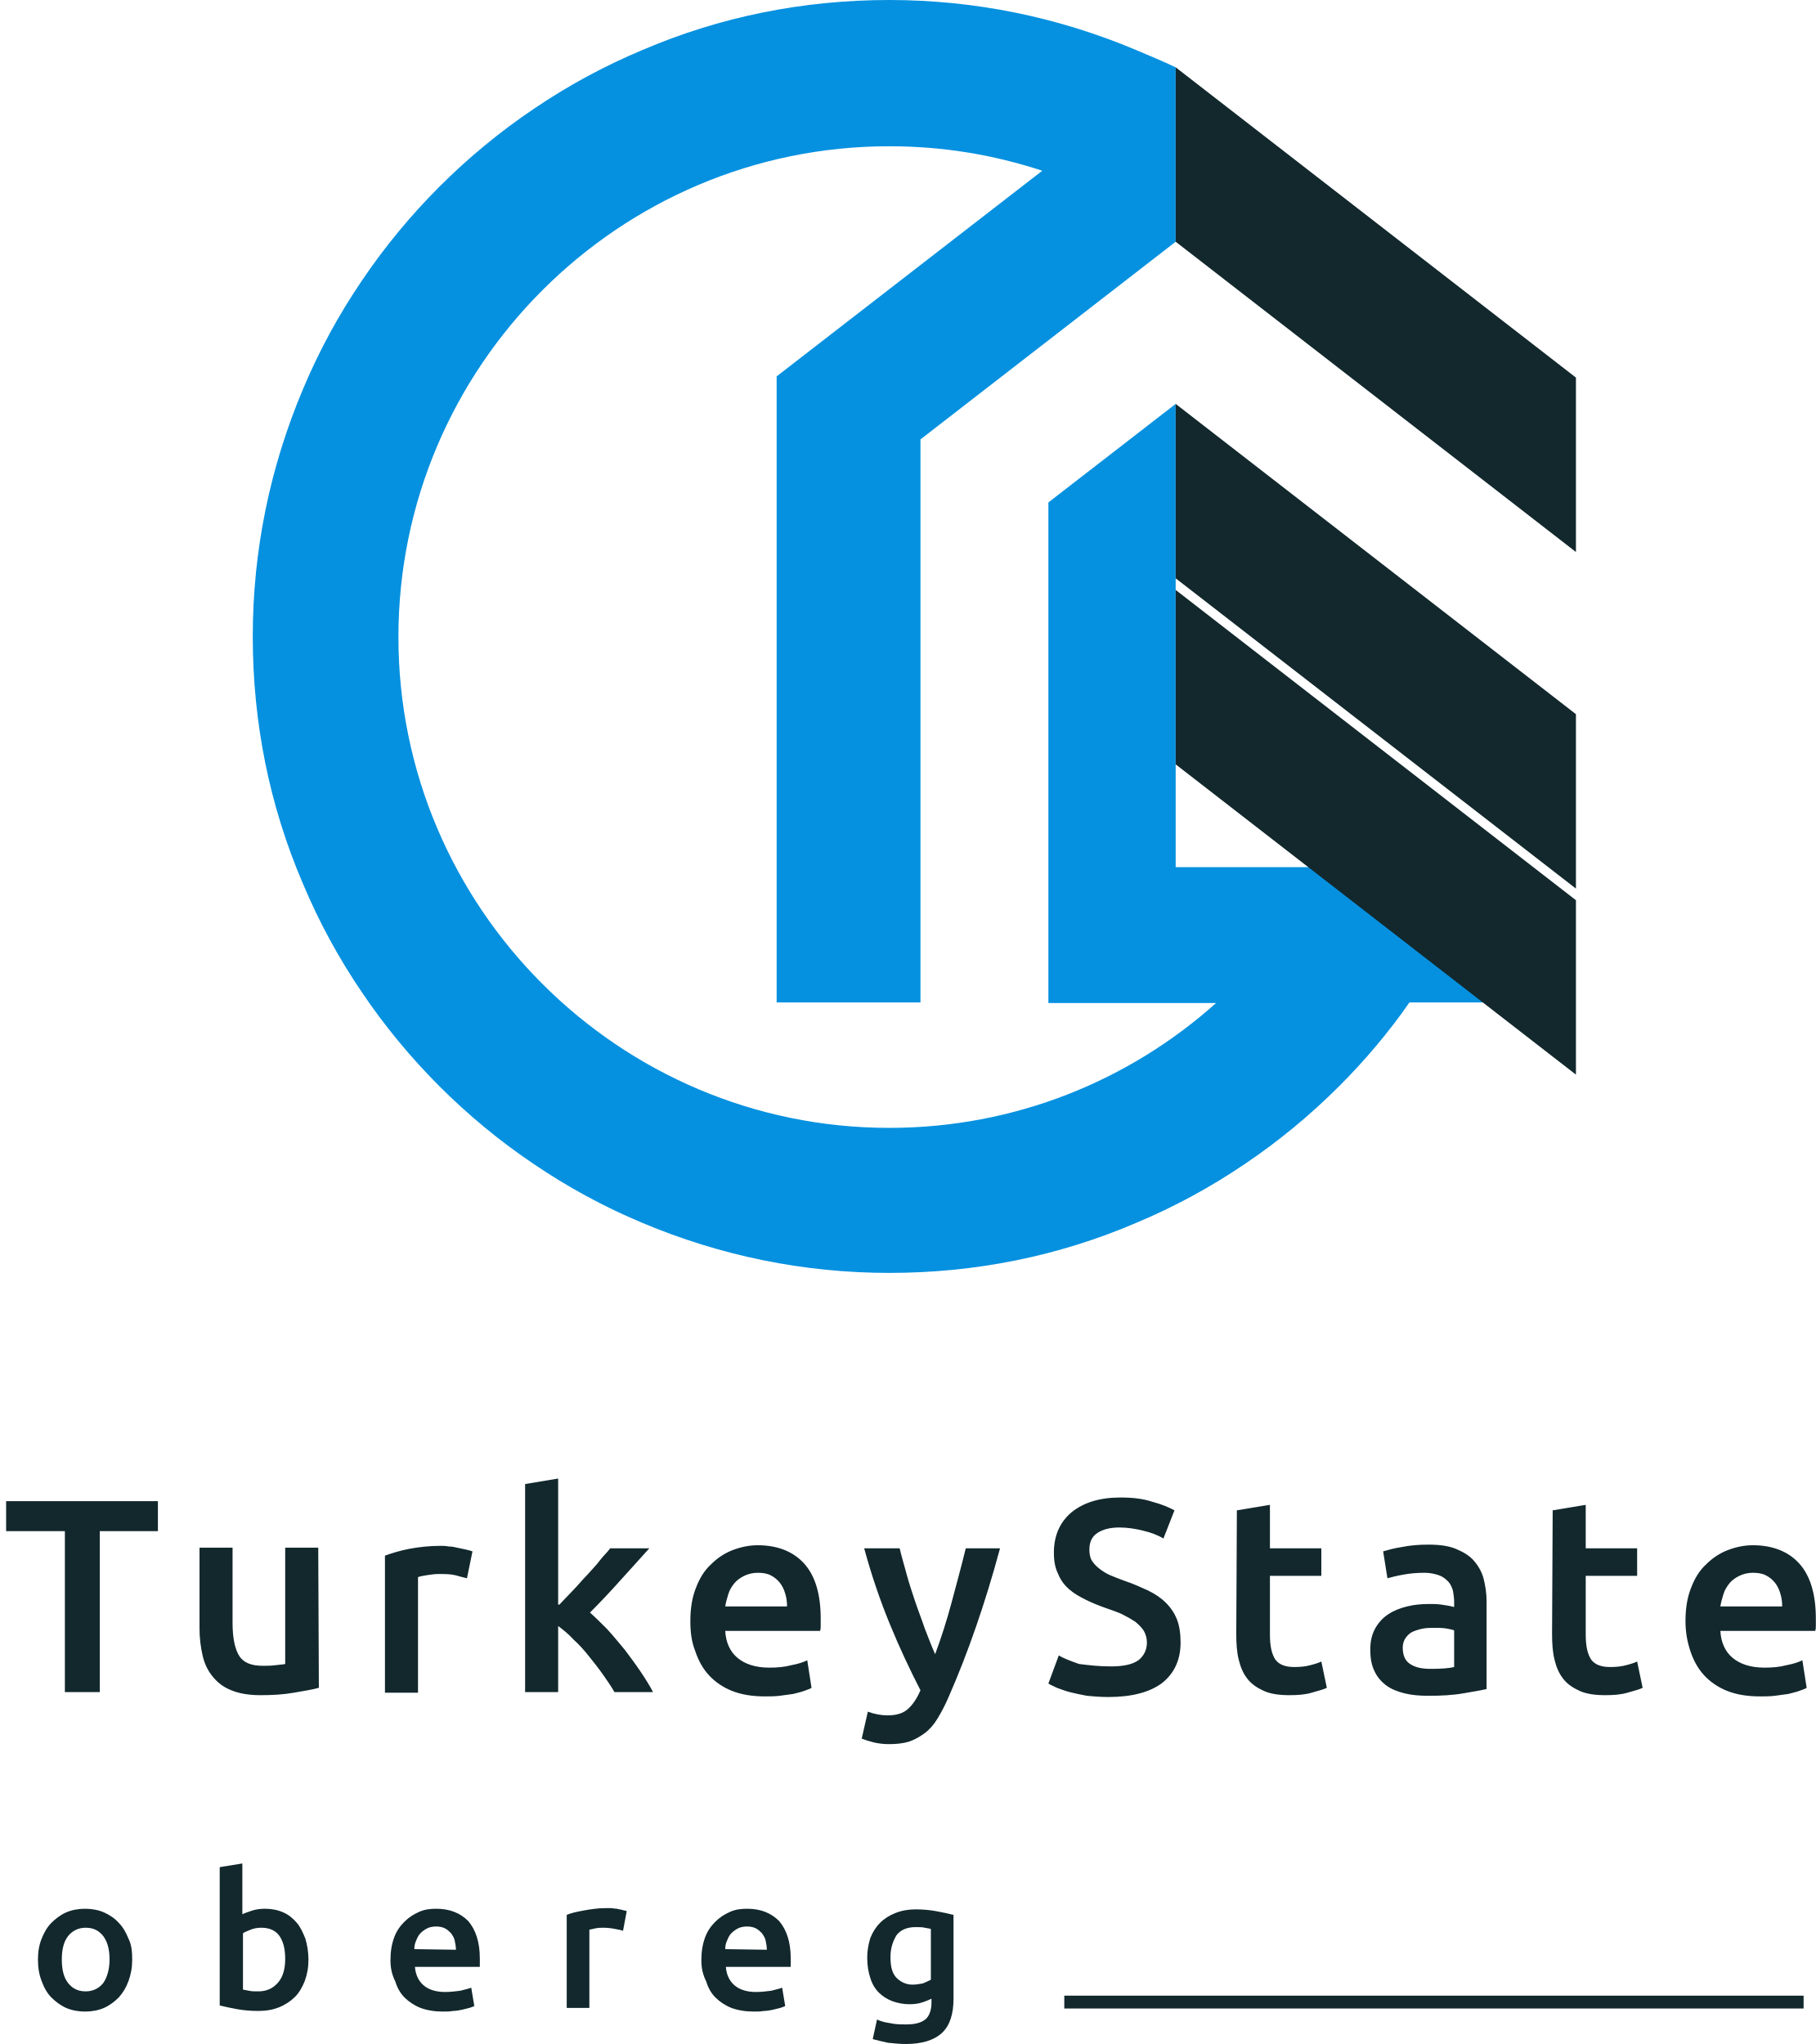
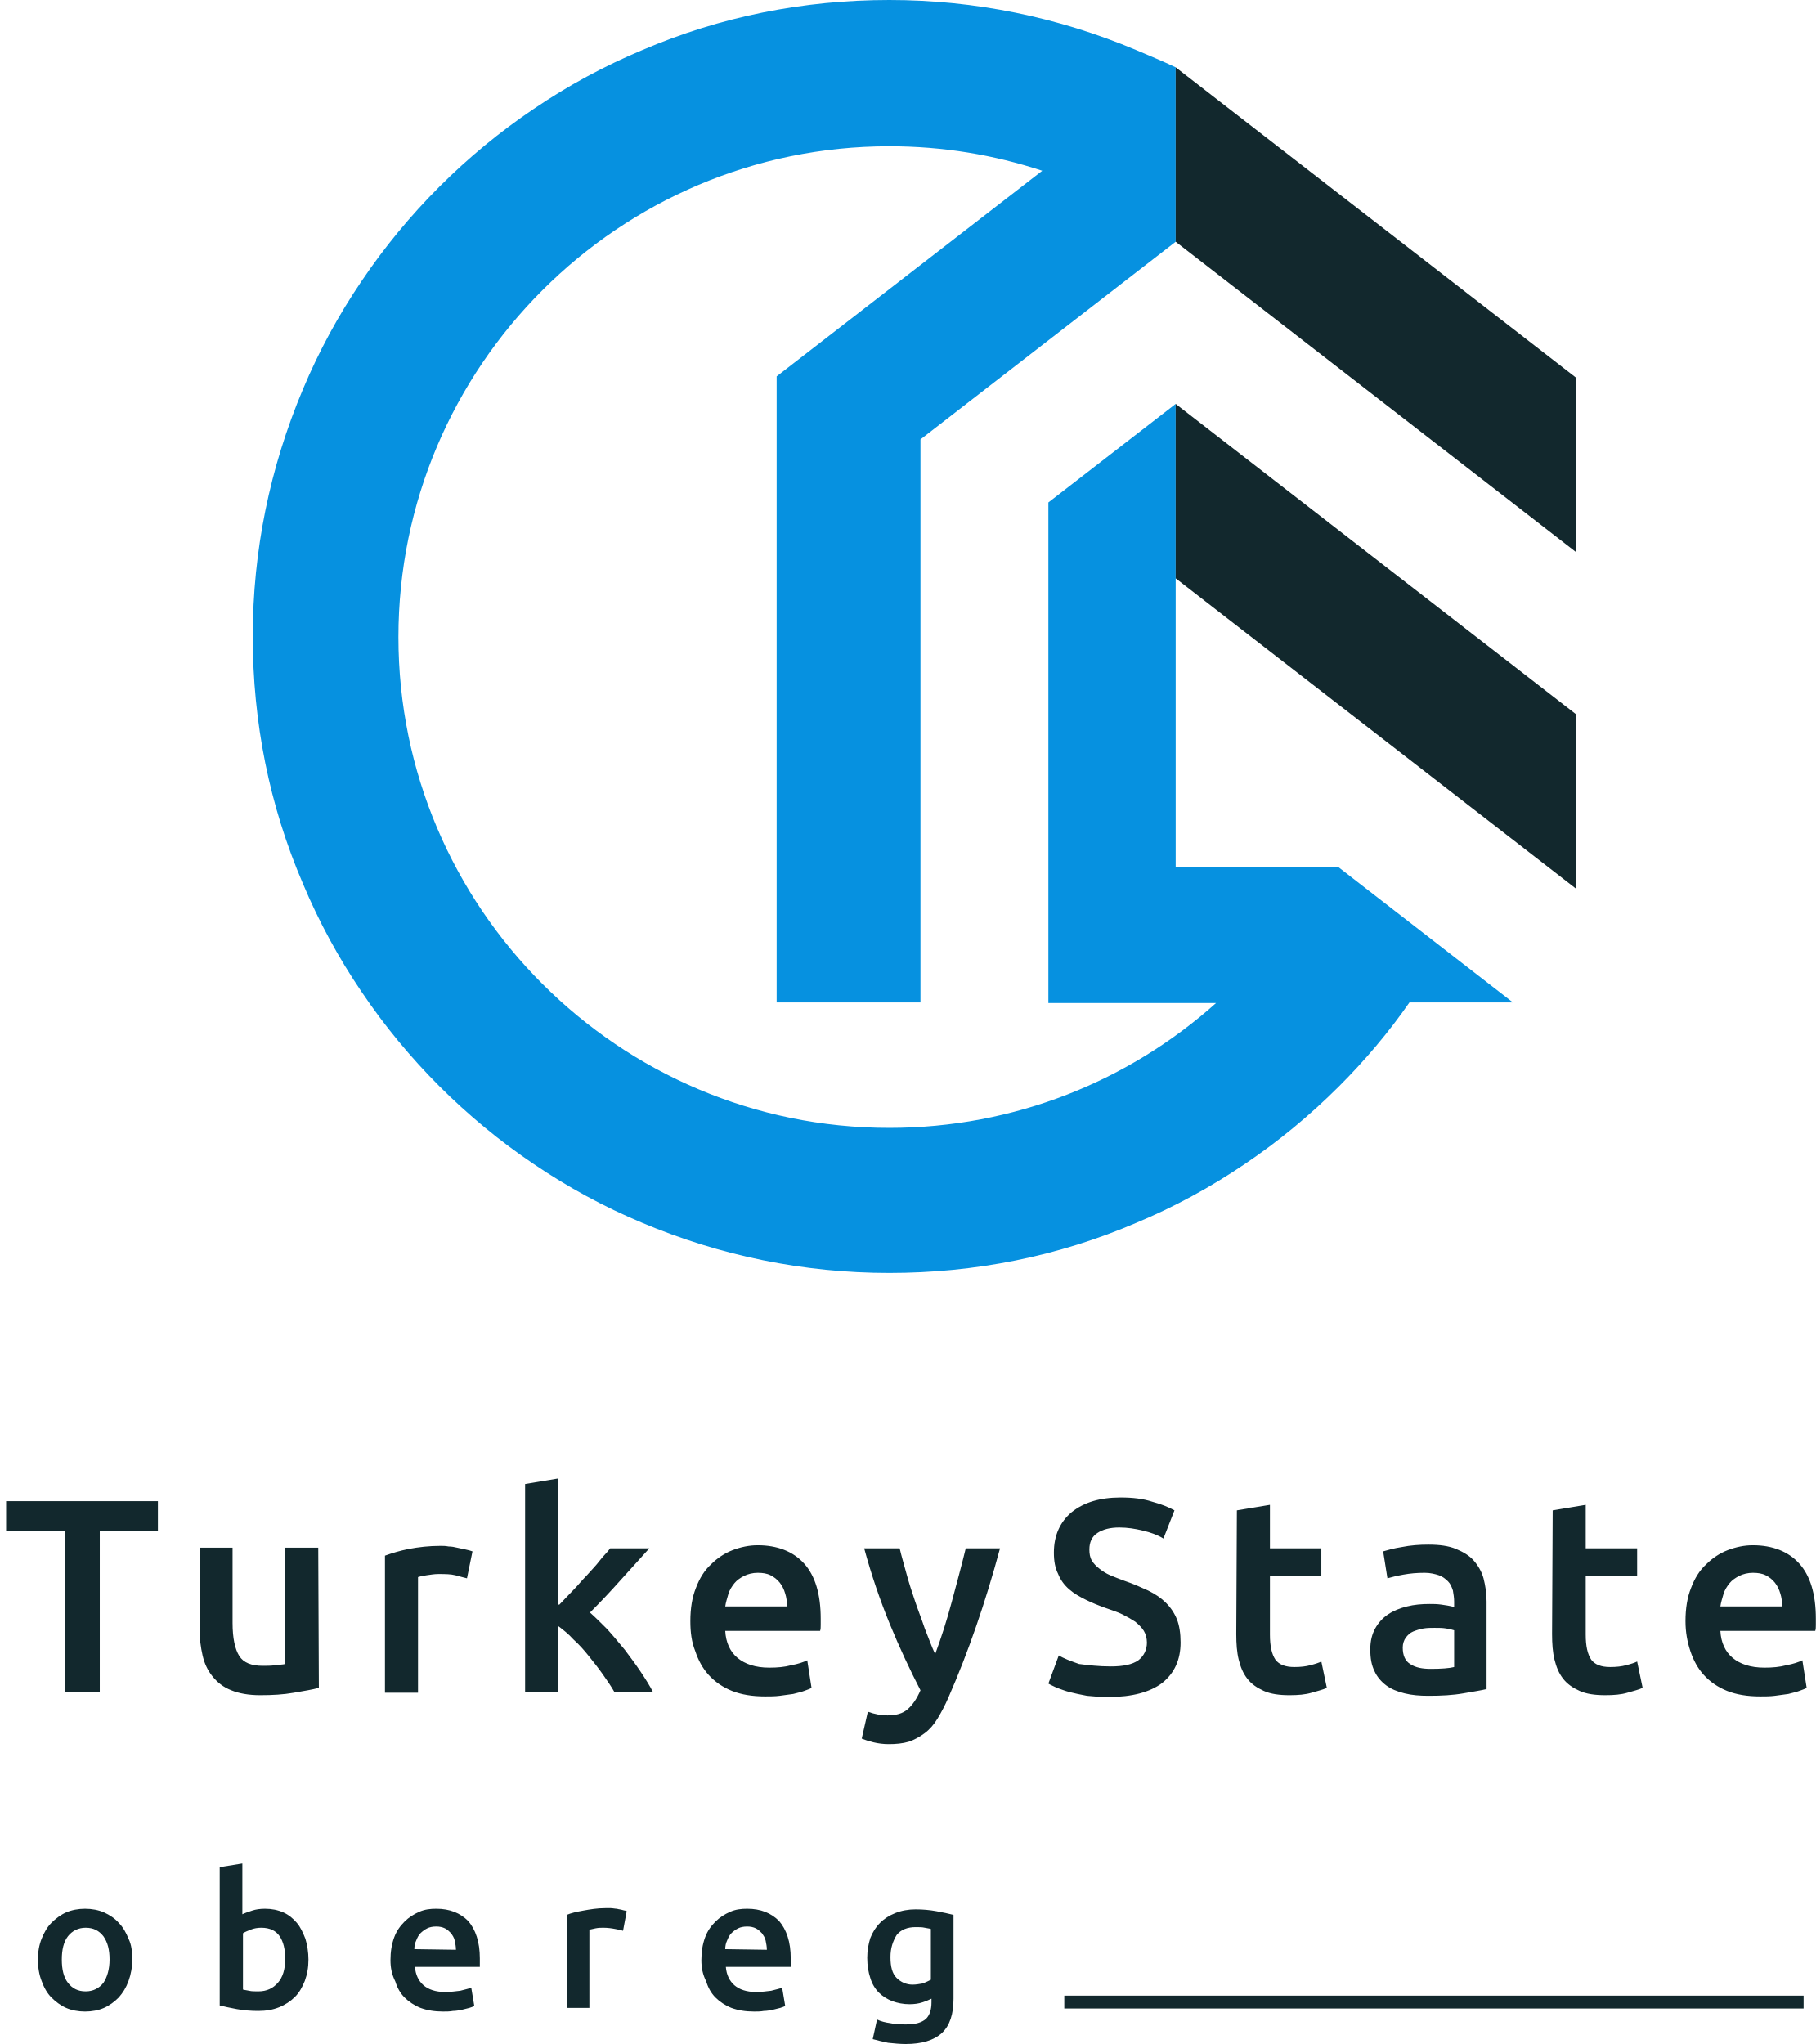
<svg xmlns="http://www.w3.org/2000/svg" version="1.1" id="Layer_1" x="0px" y="0px" viewBox="0 0 296.7 334" style="enable-background:new 0 0 296.7 334;" xml:space="preserve">
  <style type="text/css">
	.st0{fill:#0691E0;}
	.st1{fill:#12282D;}
	.st2{display:block;fill:#12282D;}
</style>
  <path class="st0" d="M192.1,11c-2.1-1-4.3-1.9-6.4-2.8C172.9,2.8,159.3,0,145.3,0s-27.6,2.7-40.4,8.2c-6.2,2.6-12.1,5.8-17.7,9.6   c-5.5,3.7-10.7,8-15.4,12.7s-9,9.9-12.7,15.4c-3.8,5.6-7,11.5-9.6,17.7C44.1,76.4,41.3,90,41.3,104s2.7,27.6,8.2,40.4   c2.6,6.2,5.8,12.1,9.6,17.7c3.7,5.5,8,10.7,12.7,15.4s9.9,9,15.4,12.7c5.6,3.8,11.5,7,17.7,9.6c12.8,5.4,26.4,8.2,40.4,8.2   s27.6-2.7,40.4-8.2c6.2-2.6,12.1-5.8,17.7-9.6c5.5-3.7,10.7-8,15.4-12.7c4.2-4.2,8.1-8.8,11.5-13.7h16.9l-28.5-22.1h-26.6V66   l-20.8,16.1v81.8h27.4c-14.2,12.7-32.9,20.4-53.4,20.4c-44.2,0-80.2-36-80.2-80.2s36-80.2,80.2-80.2c8.8,0,17.1,1.4,25,4   l-43.4,33.6v102.3h23.5v-92l41.7-32.3L192.1,11L192.1,11z" />
  <polygon class="st1" points="257.5,116.7 257.5,145.2 192.1,94.5 192.1,94.5 192.1,66 192.1,66  " />
-   <polygon class="st2" points="257.5,147.1 257.5,175.6 192.1,124.9 192.1,124.9 192.1,96.4 192.1,96.4  " />
  <polygon class="st1" points="257.5,61.7 257.5,90.2 192.1,39.5 192.1,39.5 192.1,11 192.1,11  " />
  <path class="st1" d="M25.8,245.3v4.9h-9.5v26.3h-5.7v-26.3H1v-4.9H25.8z M52.1,275.8c-1.1,0.3-2.4,0.5-4.1,0.8s-3.5,0.4-5.5,0.4   c-1.9,0-3.5-0.3-4.7-0.8c-1.3-0.5-2.3-1.3-3.1-2.3s-1.3-2.1-1.6-3.4c-0.3-1.3-0.5-2.8-0.5-4.4v-13.2H38v12.3c0,2.5,0.4,4.3,1.1,5.4   c0.7,1.1,2,1.6,3.8,1.6c0.7,0,1.4,0,2.1-0.1s1.3-0.1,1.6-0.2v-19H52L52.1,275.8L52.1,275.8z M76.3,257.9c-0.5-0.1-1.1-0.3-1.9-0.5   s-1.7-0.2-2.8-0.2c-0.6,0-1.2,0.1-1.9,0.2c-0.7,0.1-1.1,0.2-1.4,0.3v18.9h-5.4v-22.4c1.1-0.4,2.4-0.8,3.9-1.1   c1.6-0.3,3.3-0.5,5.2-0.5c0.4,0,0.8,0,1.3,0.1c0.5,0,1,0.1,1.4,0.2c0.5,0.1,0.9,0.2,1.4,0.3s0.8,0.2,1.1,0.3L76.3,257.9z    M91.4,262.2c0.7-0.7,1.4-1.5,2.2-2.3c0.8-0.8,1.5-1.7,2.3-2.5c0.7-0.8,1.5-1.6,2.1-2.4s1.3-1.4,1.7-2h6.4   c-1.5,1.7-3.1,3.4-4.7,5.2s-3.3,3.6-5,5.3c0.9,0.8,1.8,1.7,2.8,2.7c1,1.1,1.9,2.2,2.9,3.4c0.9,1.2,1.8,2.4,2.6,3.6   c0.8,1.2,1.5,2.3,2,3.3h-6.3c-0.5-0.9-1.2-1.9-1.9-2.9c-0.7-1-1.5-2-2.3-3s-1.6-1.9-2.5-2.7c-0.8-0.9-1.7-1.6-2.5-2.2v10.8h-5.4   v-34l5.4-0.9v20.6L91.4,262.2L91.4,262.2z M112.8,264.9c0-2.1,0.3-3.9,0.9-5.4c0.6-1.6,1.4-2.9,2.5-3.9c1-1,2.2-1.8,3.5-2.3   s2.7-0.8,4.1-0.8c3.2,0,5.8,1,7.6,3c1.8,2,2.7,5,2.7,9c0,0.3,0,0.6,0,1s0,0.7-0.1,1h-15.5c0.1,1.9,0.8,3.4,2,4.4s2.9,1.6,5.2,1.6   c1.3,0,2.5-0.1,3.6-0.4c1.1-0.2,2-0.5,2.6-0.8l0.7,4.5c-0.3,0.2-0.7,0.3-1.2,0.5s-1.1,0.3-1.8,0.5c-0.7,0.1-1.4,0.2-2.2,0.3   c-0.8,0.1-1.6,0.1-2.4,0.1c-2.1,0-3.9-0.3-5.4-0.9c-1.5-0.6-2.8-1.5-3.8-2.6s-1.7-2.4-2.2-3.9C113,268.3,112.8,266.7,112.8,264.9z    M128.6,262.5c0-0.7-0.1-1.5-0.3-2.1c-0.2-0.7-0.5-1.3-0.9-1.8s-0.9-0.9-1.5-1.2s-1.3-0.4-2.1-0.4c-0.8,0-1.6,0.2-2.2,0.5   s-1.2,0.7-1.6,1.2s-0.8,1.1-1,1.8s-0.4,1.3-0.5,2H128.6z M163.4,253c-2.4,8.9-5.2,17-8.4,24.3c-0.6,1.4-1.2,2.5-1.8,3.5   c-0.6,1-1.3,1.8-2.1,2.4c-0.8,0.6-1.7,1.1-2.6,1.4c-1,0.3-2.1,0.4-3.3,0.4c-0.8,0-1.7-0.1-2.5-0.3s-1.4-0.4-1.9-0.6l1-4.4   c1.1,0.4,2.2,0.6,3.2,0.6c1.4,0,2.5-0.3,3.3-1s1.5-1.7,2.1-3.1c-1.7-3.3-3.4-6.9-5-10.8c-1.6-3.9-3-8-4.2-12.4h5.8   c0.3,1.3,0.7,2.6,1.1,4.1c0.4,1.5,0.9,3,1.4,4.5s1.1,3,1.6,4.5c0.6,1.5,1.1,2.9,1.7,4.2c1-2.7,1.9-5.5,2.7-8.5   c0.8-3,1.6-5.9,2.3-8.8L163.4,253L163.4,253z M181.5,272.3c2,0,3.5-0.3,4.5-1c0.9-0.7,1.4-1.7,1.4-2.9c0-0.7-0.2-1.4-0.5-1.9   s-0.8-1-1.4-1.5c-0.6-0.4-1.3-0.8-2.1-1.2c-0.8-0.4-1.8-0.7-2.9-1.1c-1.1-0.4-2.1-0.8-3.1-1.3s-1.9-1-2.7-1.7   c-0.8-0.7-1.4-1.5-1.8-2.5c-0.5-1-0.7-2.1-0.7-3.5c0-2.8,1-5,2.9-6.6c2-1.6,4.6-2.4,8-2.4c2,0,3.7,0.2,5.2,0.7   c1.5,0.4,2.7,0.9,3.6,1.4l-1.8,4.6c-1-0.6-2.1-1-3.4-1.3c-1.2-0.3-2.5-0.5-3.8-0.5c-1.5,0-2.7,0.3-3.6,0.9   c-0.9,0.6-1.3,1.5-1.3,2.7c0,0.7,0.1,1.3,0.4,1.8s0.7,0.9,1.2,1.3c0.5,0.4,1.1,0.8,1.8,1.1c0.7,0.3,1.5,0.6,2.3,0.9   c1.5,0.5,2.8,1.1,3.9,1.6c1.2,0.6,2.1,1.2,2.9,2s1.4,1.7,1.8,2.7s0.6,2.3,0.6,3.8c0,2.8-1,5-3,6.6c-2,1.5-4.9,2.3-8.8,2.3   c-1.3,0-2.5-0.1-3.5-0.2c-1.1-0.2-2-0.4-2.8-0.6c-0.8-0.2-1.5-0.5-2.1-0.7c-0.6-0.3-1.1-0.5-1.4-0.7l1.7-4.6   c0.8,0.5,1.9,0.9,3.3,1.4C177.9,272.1,179.5,272.3,181.5,272.3z M202.1,246.8l5.4-0.9v7.1h8.4v4.5h-8.4v9.6c0,1.9,0.3,3.2,0.9,4.1   c0.6,0.8,1.6,1.2,3.1,1.2c1,0,1.9-0.1,2.6-0.3c0.8-0.2,1.4-0.4,1.8-0.6l0.9,4.3c-0.6,0.3-1.5,0.5-2.5,0.8s-2.2,0.4-3.6,0.4   c-1.7,0-3.1-0.2-4.2-0.7s-2-1.1-2.7-2s-1.1-1.9-1.4-3.1c-0.3-1.2-0.4-2.6-0.4-4.2L202.1,246.8L202.1,246.8z M233.4,252.4   c1.8,0,3.3,0.2,4.5,0.7s2.2,1.1,2.9,1.9c0.7,0.8,1.3,1.8,1.6,2.9c0.3,1.2,0.5,2.4,0.5,3.8V276c-0.8,0.2-2.1,0.4-3.8,0.7   s-3.6,0.4-5.7,0.4c-1.4,0-2.7-0.1-3.9-0.4c-1.2-0.3-2.2-0.7-3-1.3s-1.5-1.4-1.9-2.3c-0.5-1-0.7-2.1-0.7-3.6c0-1.4,0.3-2.5,0.8-3.4   s1.2-1.7,2.1-2.3s1.9-1,3.1-1.3s2.4-0.4,3.7-0.4c0.6,0,1.2,0,1.9,0.1s1.4,0.2,2.1,0.4v-0.9c0-0.6-0.1-1.2-0.2-1.8   c-0.2-0.6-0.4-1.1-0.8-1.5s-0.9-0.8-1.5-1s-1.4-0.4-2.3-0.4c-1.3,0-2.4,0.1-3.5,0.3s-1.9,0.4-2.6,0.6l-0.7-4.4   c0.7-0.2,1.7-0.5,3-0.7C230.5,252.5,231.9,252.4,233.4,252.4z M233.8,272.7c1.7,0,3-0.1,3.8-0.3v-6c-0.3-0.1-0.7-0.2-1.3-0.3   s-1.2-0.1-1.9-0.1c-0.6,0-1.2,0-1.8,0.1s-1.2,0.3-1.7,0.5s-0.9,0.6-1.2,1s-0.5,1-0.5,1.6c0,1.3,0.4,2.2,1.2,2.7   C231.3,272.5,232.4,272.7,233.8,272.7z M253.7,246.8l5.4-0.9v7.1h8.4v4.5h-8.4v9.6c0,1.9,0.3,3.2,0.9,4.1c0.6,0.8,1.6,1.2,3.1,1.2   c1,0,1.9-0.1,2.6-0.3c0.8-0.2,1.4-0.4,1.8-0.6l0.9,4.3c-0.6,0.3-1.5,0.5-2.5,0.8s-2.2,0.4-3.6,0.4c-1.7,0-3.1-0.2-4.2-0.7   s-2-1.1-2.7-2s-1.1-1.9-1.4-3.1c-0.3-1.2-0.4-2.6-0.4-4.2L253.7,246.8L253.7,246.8z M275.4,264.9c0-2.1,0.3-3.9,0.9-5.4   c0.6-1.6,1.4-2.9,2.5-3.9c1-1,2.2-1.8,3.5-2.3s2.7-0.8,4.1-0.8c3.2,0,5.8,1,7.6,3c1.8,2,2.7,5,2.7,9c0,0.3,0,0.6,0,1s0,0.7-0.1,1   h-15.5c0.1,1.9,0.8,3.4,2,4.4s2.9,1.6,5.2,1.6c1.3,0,2.5-0.1,3.6-0.4c1.1-0.2,2-0.5,2.6-0.8l0.7,4.5c-0.3,0.2-0.7,0.3-1.2,0.5   s-1.1,0.3-1.8,0.5c-0.7,0.1-1.4,0.2-2.2,0.3s-1.6,0.1-2.4,0.1c-2.1,0-3.9-0.3-5.4-0.9c-1.5-0.6-2.8-1.5-3.8-2.6s-1.7-2.4-2.2-3.9   C275.7,268.3,275.4,266.7,275.4,264.9z M291.2,262.5c0-0.7-0.1-1.5-0.3-2.1c-0.2-0.7-0.5-1.3-0.9-1.8s-0.9-0.9-1.5-1.2   s-1.3-0.4-2.1-0.4s-1.6,0.2-2.2,0.5s-1.2,0.7-1.6,1.2s-0.8,1.1-1,1.8s-0.4,1.3-0.5,2H291.2z M21.6,320.2c0,1.3-0.2,2.4-0.6,3.5   s-0.9,1.9-1.6,2.7c-0.7,0.7-1.5,1.3-2.4,1.7s-2,0.6-3.1,0.6s-2.2-0.2-3.1-0.6c-0.9-0.4-1.7-1-2.4-1.7s-1.2-1.6-1.6-2.7   c-0.4-1-0.6-2.2-0.6-3.5s0.2-2.4,0.6-3.4s0.9-1.9,1.6-2.6c0.7-0.7,1.5-1.3,2.4-1.7s2-0.6,3.1-0.6s2.2,0.2,3.1,0.6   c0.9,0.4,1.8,1,2.4,1.7c0.7,0.7,1.2,1.6,1.6,2.6C21.5,317.8,21.6,318.9,21.6,320.2z M17.9,320.2c0-1.6-0.3-2.8-1-3.8   c-0.7-0.9-1.6-1.4-2.9-1.4c-1.2,0-2.2,0.5-2.9,1.4s-1,2.2-1,3.8s0.3,2.9,1,3.8c0.7,0.9,1.6,1.4,2.9,1.4c1.2,0,2.2-0.5,2.9-1.4   C17.5,323.1,17.9,321.8,17.9,320.2z M50.4,320.2c0,1.3-0.2,2.4-0.6,3.5c-0.4,1-0.9,1.9-1.6,2.6c-0.7,0.7-1.6,1.3-2.6,1.7   s-2.1,0.6-3.4,0.6c-1.2,0-2.4-0.1-3.5-0.3s-2-0.4-2.8-0.6v-22.6l3.7-0.6v8.3c0.4-0.2,1-0.4,1.6-0.6c0.6-0.2,1.3-0.3,2.1-0.3   c1.1,0,2.1,0.2,3,0.6c0.9,0.4,1.6,1,2.2,1.7s1,1.6,1.4,2.6C50.2,317.8,50.4,319,50.4,320.2z M46.6,320.1c0-1.6-0.3-2.8-0.9-3.7   s-1.6-1.4-3-1.4c-0.6,0-1.2,0.1-1.7,0.3s-1,0.4-1.3,0.6v9.2c0.3,0.1,0.6,0.1,1,0.2c0.4,0.1,0.9,0.1,1.5,0.1c1.4,0,2.4-0.5,3.2-1.4   C46.2,323.1,46.6,321.8,46.6,320.1z M63.8,320.3c0-1.4,0.2-2.6,0.6-3.7c0.4-1.1,1-1.9,1.7-2.6c0.7-0.7,1.5-1.2,2.4-1.6   c0.9-0.4,1.8-0.5,2.8-0.5c2.2,0,3.9,0.7,5.2,2c1.2,1.4,1.9,3.4,1.9,6.1c0,0.2,0,0.4,0,0.7s0,0.5,0,0.7H67.8c0.1,1.3,0.6,2.3,1.4,3   s2,1.1,3.5,1.1c0.9,0,1.7-0.1,2.5-0.2c0.7-0.2,1.3-0.3,1.8-0.5l0.5,3c-0.2,0.1-0.5,0.2-0.8,0.3c-0.4,0.1-0.8,0.2-1.2,0.3   c-0.5,0.1-1,0.2-1.5,0.2c-0.5,0.1-1.1,0.1-1.6,0.1c-1.4,0-2.6-0.2-3.7-0.6c-1-0.4-1.9-1-2.6-1.7s-1.2-1.6-1.5-2.6   C64,322.6,63.8,321.5,63.8,320.3z M74.5,318.6c0-0.5-0.1-1-0.2-1.5s-0.4-0.9-0.6-1.2c-0.3-0.3-0.6-0.6-1-0.8s-0.9-0.3-1.4-0.3   c-0.6,0-1.1,0.1-1.5,0.3s-0.8,0.5-1.1,0.8s-0.5,0.7-0.7,1.2c-0.2,0.4-0.3,0.9-0.3,1.4L74.5,318.6L74.5,318.6z M101.8,315.5   c-0.3-0.1-0.7-0.2-1.3-0.3c-0.5-0.1-1.2-0.2-1.9-0.2c-0.4,0-0.8,0-1.3,0.1s-0.8,0.2-1,0.2v12.8h-3.7v-15.2c0.7-0.3,1.6-0.5,2.7-0.7   s2.3-0.4,3.6-0.4c0.2,0,0.5,0,0.9,0c0.3,0,0.7,0.1,1,0.1c0.3,0.1,0.6,0.1,0.9,0.2c0.3,0.1,0.6,0.1,0.7,0.2L101.8,315.5z    M114.6,320.3c0-1.4,0.2-2.6,0.6-3.7c0.4-1.1,1-1.9,1.7-2.6c0.7-0.7,1.5-1.2,2.4-1.6c0.9-0.4,1.8-0.5,2.8-0.5c2.2,0,3.9,0.7,5.2,2   c1.2,1.4,1.9,3.4,1.9,6.1c0,0.2,0,0.4,0,0.7s0,0.5,0,0.7h-10.6c0.1,1.3,0.6,2.3,1.4,3s2,1.1,3.5,1.1c0.9,0,1.7-0.1,2.5-0.2   c0.7-0.2,1.3-0.3,1.8-0.5l0.5,3c-0.2,0.1-0.5,0.2-0.8,0.3c-0.4,0.1-0.8,0.2-1.2,0.3c-0.5,0.1-1,0.2-1.5,0.2   c-0.5,0.1-1.1,0.1-1.6,0.1c-1.4,0-2.6-0.2-3.7-0.6c-1-0.4-1.9-1-2.6-1.7s-1.2-1.6-1.5-2.6C114.8,322.6,114.6,321.5,114.6,320.3z    M125.3,318.6c0-0.5-0.1-1-0.2-1.5s-0.4-0.9-0.6-1.2c-0.3-0.3-0.6-0.6-1-0.8s-0.9-0.3-1.4-0.3c-0.6,0-1.1,0.1-1.5,0.3   s-0.8,0.5-1.1,0.8c-0.3,0.3-0.5,0.7-0.7,1.2c-0.2,0.4-0.3,0.9-0.3,1.4L125.3,318.6L125.3,318.6z M155.8,326.6   c0,2.5-0.6,4.4-1.9,5.6c-1.3,1.2-3.3,1.8-5.9,1.8c-1,0-1.9-0.1-2.9-0.2c-0.9-0.2-1.8-0.4-2.5-0.6l0.7-3.2c0.6,0.3,1.4,0.5,2.2,0.6   c0.8,0.2,1.7,0.2,2.6,0.2c1.5,0,2.5-0.3,3.2-0.9c0.6-0.6,0.9-1.5,0.9-2.7v-0.6c-0.4,0.2-0.9,0.4-1.5,0.6c-0.6,0.2-1.3,0.3-2.1,0.3   c-1,0-2-0.2-2.8-0.5s-1.6-0.8-2.2-1.4c-0.6-0.6-1.1-1.4-1.4-2.4c-0.3-0.9-0.5-2-0.5-3.3c0-1.2,0.2-2.2,0.5-3.2   c0.4-1,0.9-1.8,1.6-2.5s1.5-1.2,2.5-1.6c1-0.4,2.1-0.6,3.3-0.6c1.2,0,2.3,0.1,3.4,0.3s2,0.4,2.8,0.6L155.8,326.6L155.8,326.6z    M145.5,319.8c0,1.6,0.3,2.7,1,3.4s1.6,1.1,2.6,1.1c0.6,0,1.1-0.1,1.7-0.2c0.5-0.2,0.9-0.4,1.3-0.6v-8.3c-0.3-0.1-0.6-0.1-1-0.2   c-0.4-0.1-0.9-0.1-1.5-0.1c-1.3,0-2.4,0.4-3.1,1.3C145.9,317.2,145.5,318.3,145.5,319.8z" />
  <path class="st1" d="M294.7,328.2H173.9v-2.1h120.8V328.2z" />
</svg>
